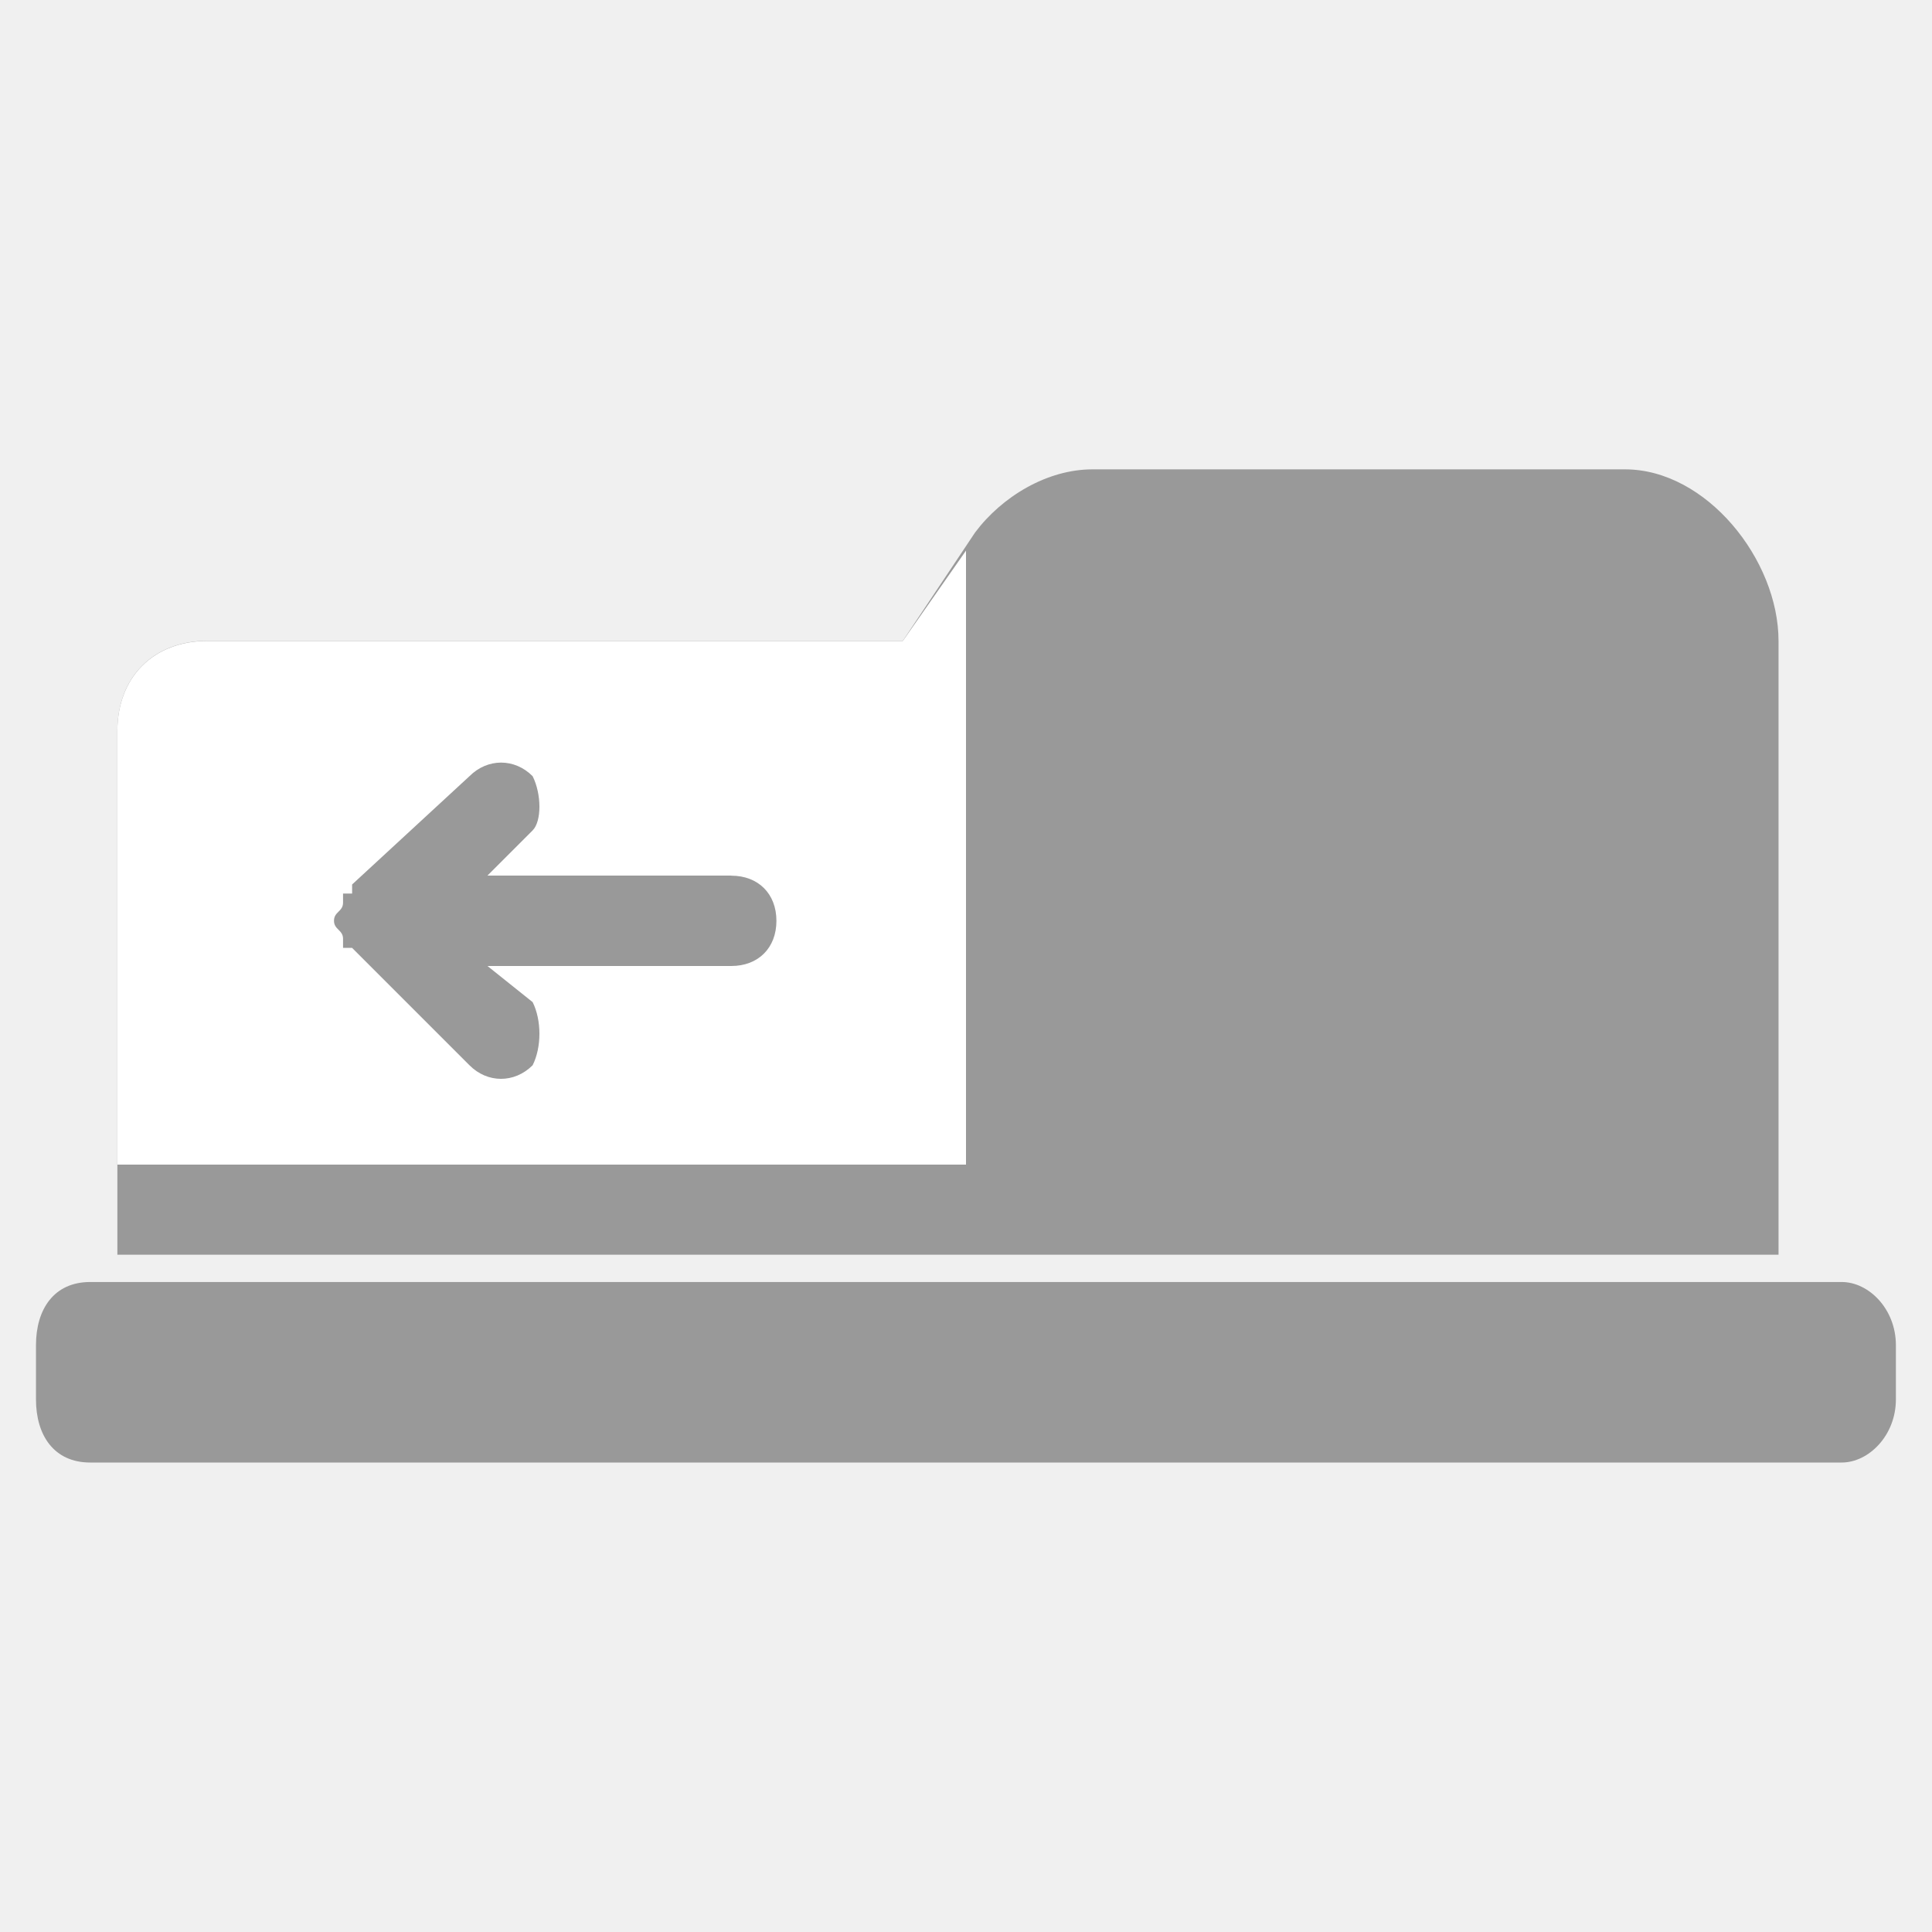
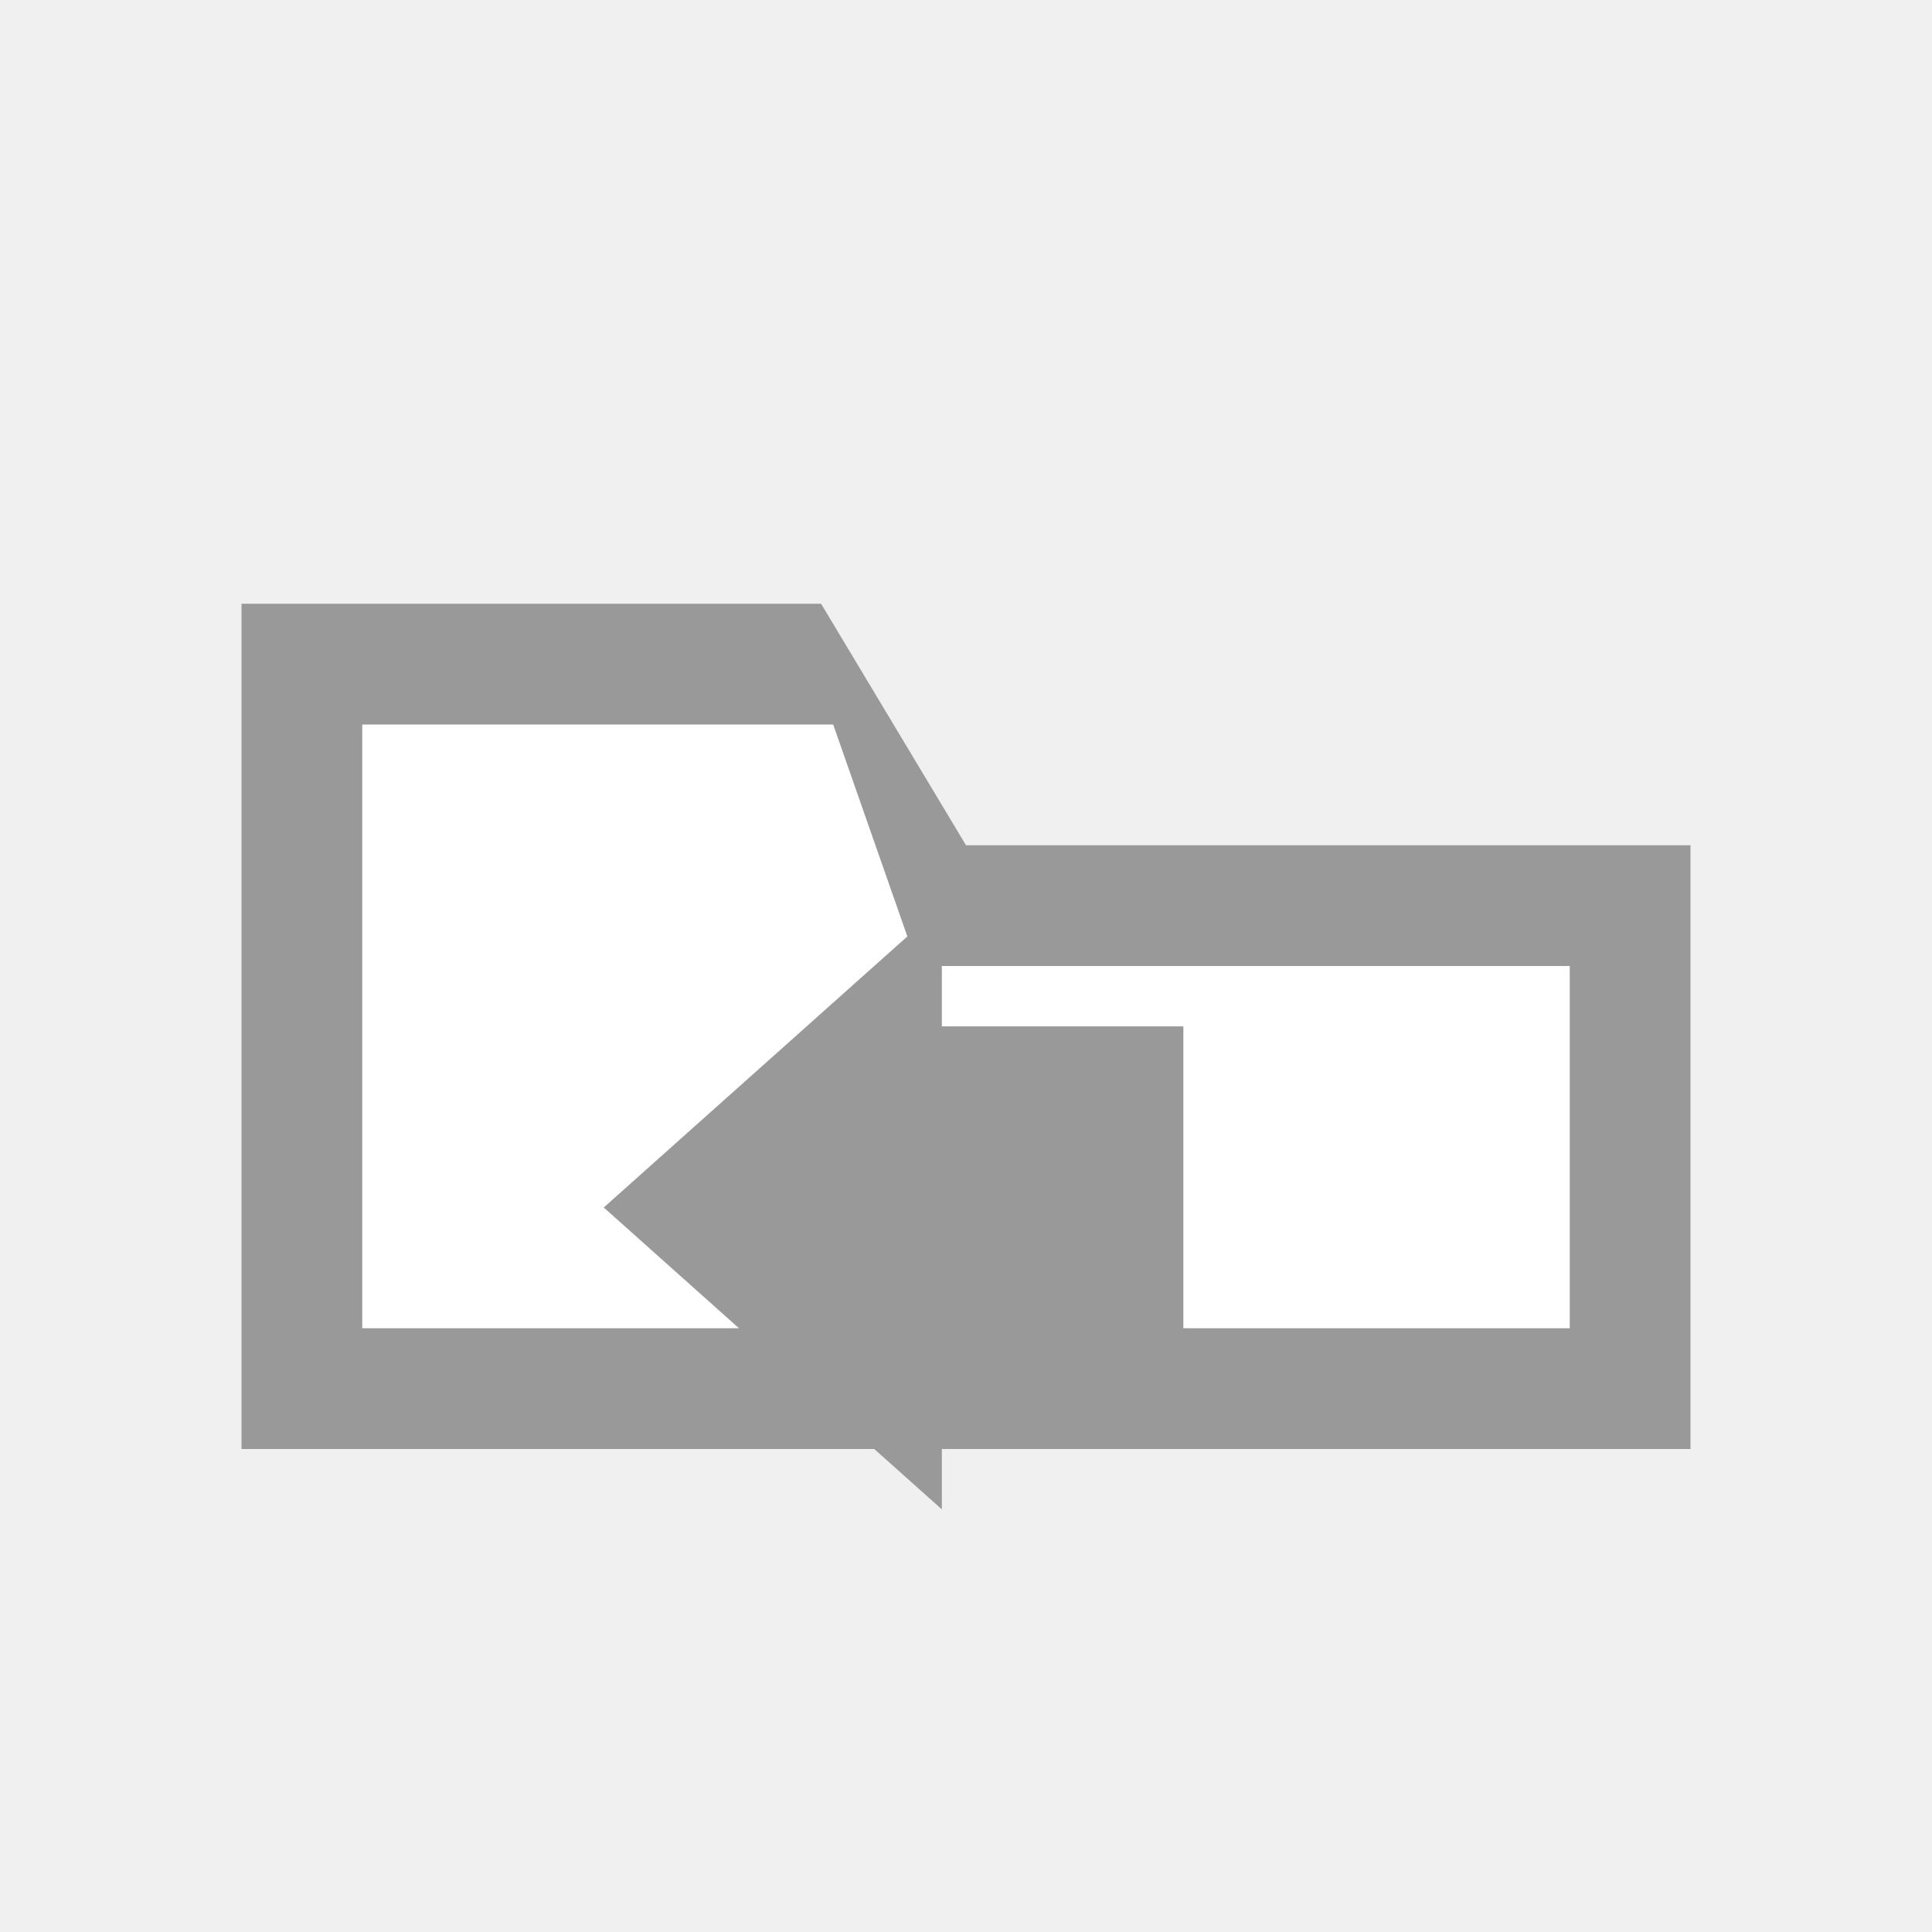
<svg xmlns="http://www.w3.org/2000/svg" version="1.1" id="TabsPrevious" x="0px" y="0px" width="16px" height="16px" viewBox="0 0 16 16" xml:space="preserve">
-   <path fill="#999999" d="M7.477 5.832l-4.785 0c-0.449,0 -0.748,0.299 -0.748,0.673l0 3.664 5.533 0 0 -4.336z" />
-   <path fill="#999999" d="M15.252 10.617l-14.505 0c-0.299,0 -0.449,0.224 -0.449,0.523l0 0.449c0,0.299 0.15,0.523 0.449,0.523l14.505 0c0.224,0 0.449,-0.224 0.449,-0.523l0 -0.449c0,-0.299 -0.224,-0.523 -0.449,-0.523z" />
-   <path fill="#999999" d="M14.729 5.308c0,-0.673 -0.598,-1.421 -1.271,-1.421l-4.411 0c-0.374,0 -0.748,0.224 -0.972,0.523l-0.598 0.897 -5.757 0c-0.449,0 -0.748,0.299 -0.748,0.748l0 4.336 13.757 0 0 -5.084z" />
-   <path fill="#FFFFFF" d="M8 9.645l-7.028 0 0 -3.589c0,-0.449 0.299,-0.748 0.748,-0.748l5.757 0 0.523 -0.748 0 5.084z" />
-   <path fill="#999999" d="M6.056 7.252c0.224,0 0.374,0.15 0.374,0.374 0,0.224 -0.15,0.374 -0.374,0.374l-2.019 0 0.374 0.299c0.075,0.15 0.075,0.374 0,0.523 -0.15,0.15 -0.374,0.15 -0.523,0l-0.972 -0.972 0 0 0 0 0 0 0 0 0 0 0 0 0 0 0 0 0 0 -0.075 0 0 0 0 0 0 0 0 0 0 0 0 0 0 0 0 0 0 0 0 -0.075 0 0 0 0 0 0 0 0 0 0 0 0 0 0 0 0c0,-0.075 -0.075,-0.075 -0.075,-0.15l0 0c0,0 0,0 0,0 0,0 0,0 0,0l0 0c0,-0.075 0.075,-0.075 0.075,-0.15l0 0 0 0 0 0 0 0 0 0 0 0 0 0 0 -0.075 0 0 0 0 0 0 0 0 0 0 0 0 0 0 0 0 0 0 0 0 0.075 0 0 0 0 0 0 0 0 0 0 0 0 0 0 0 0 0 0 0 0 -0.075 0.972 -0.897c0.15,-0.15 0.374,-0.15 0.523,0 0.075,0.15 0.075,0.374 0,0.449l-0.374 0.374 2.019 0z" />
+   <path fill="#999999" d="M2 5h4.8L8 7h6v5H2z" />
+   <path fill="#FFFFFF" d="M3 6h3.9L7.6 8H13v3H3z" />
+   <polygon fill="#999999" points="9.8,8.5 9.8,11.5 7.8,11.5 7.8,12.5 5,10 7.8,7.5 7.8,8.5" />
</svg>
